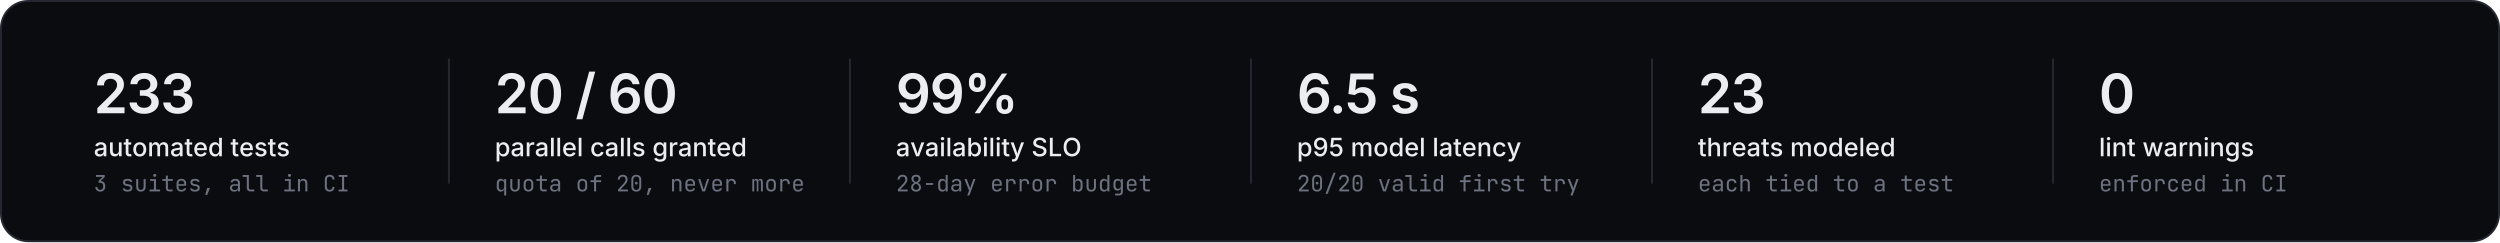
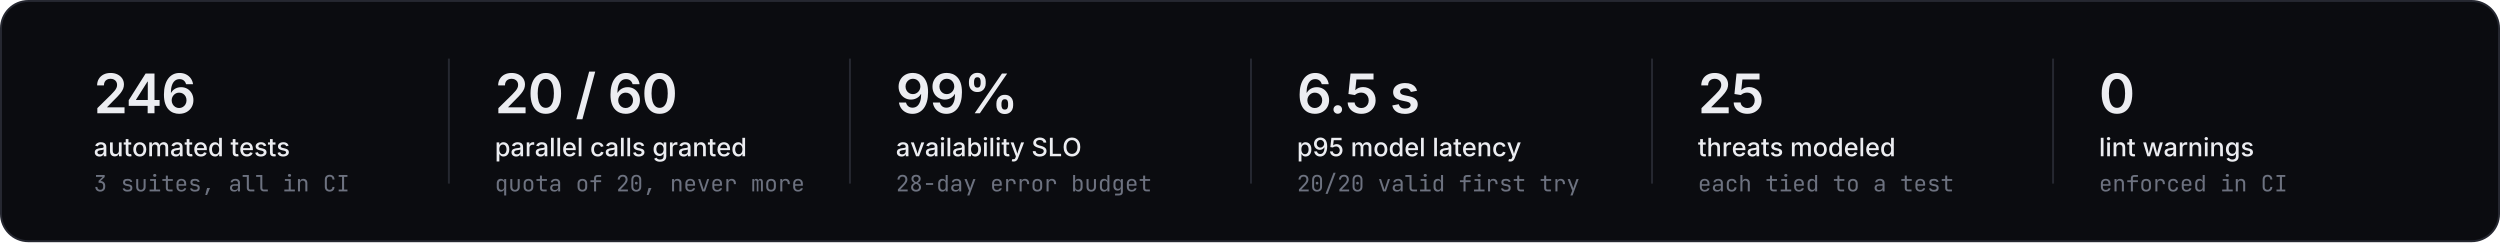
- <svg xmlns="http://www.w3.org/2000/svg" width="1280" height="124" viewBox="0 0 1280 124" role="img" aria-label="233 automated tests; 20 of 60 parallel calls granted under a quota of 20; 99% availability SLO; 6.5 s p95 model latency; 23 threats modeled; zero lint warnings">
+ <svg xmlns="http://www.w3.org/2000/svg" width="1280" height="124" viewBox="0 0 1280 124" role="img" aria-label="246 automated tests; 20 of 60 parallel calls granted under a quota of 20; 99% availability SLO; 6.5 s p95 model latency; 25 threats modeled; zero lint warnings">
  <defs>
    <path id="s600a260" d="M1153 0L134 0L134-192L651-701Q724-776 774-834Q823-892 849-947Q874-1001 874-1065L874-1065Q874-1135 842-1186Q809-1237 754-1265Q698-1292 627-1292L627-1292Q552-1292 497-1262Q441-1232 411-1177Q381-1121 381-1044L381-1044L126-1044Q126-1185 191-1290Q255-1395 369-1453Q482-1510 630-1510L630-1510Q779-1510 892-1454Q1005-1398 1068-1301Q1131-1203 1131-1078L1131-1078Q1131-995 1100-916Q1069-837 989-738Q909-638 763-498L763-498L504-234L504-223L1153-223L1153 0Z" />
-     <path id="s600a261" d="M651 20L651 20Q494 20 373-34Q251-88 181-184Q111-279 107-404L107-404L376-404Q380-343 417-298Q453-253 514-229Q575-204 651-204L651-204Q731-204 793-232Q854-260 890-311Q925-361 925-427L925-427Q925-495 889-547Q853-599 786-629Q719-658 624-658L624-658L492-658L492-864L624-864Q702-864 761-892Q820-919 853-968Q886-1017 886-1082L886-1082Q886-1145 858-1192Q829-1239 777-1266Q724-1292 654-1292L654-1292Q585-1292 527-1268Q469-1243 433-1198Q397-1153 395-1089L395-1089L138-1089Q140-1214 210-1309Q279-1403 396-1457Q512-1510 656-1510L656-1510Q805-1510 915-1454Q1025-1398 1086-1305Q1146-1211 1146-1098L1146-1098Q1146-972 1072-887Q998-802 877-775L877-775L877-763Q981-749 1053-702Q1125-654 1163-580Q1200-506 1200-413L1200-413Q1200-288 1129-190Q1058-92 935-36Q811 20 651 20Z" />
+     <path id="s600a262" d="M816-277L107-277L107-490L740-1490L1072-1490L1072-497L1264-497L1264-277L1072-277L1072 0L816 0L816-277ZM380-497L821-497L821-1186L809-1186L380-509L380-497Z" />
+     <path id="s600a264" d="M671 20L671 20Q565 20 464-17Q362-53 281-137Q199-220 151-359Q103-497 103-702L103-702Q103-894 144-1044Q184-1193 261-1297Q337-1401 445-1456Q553-1510 687-1510L687-1510Q826-1510 935-1455Q1043-1400 1110-1305Q1177-1210 1193-1089L1193-1089L931-1089Q910-1175 847-1227Q784-1279 687-1279L687-1279Q583-1279 511-1218Q438-1157 401-1044Q363-930 363-772L363-772L374-772Q410-837 467-883Q523-929 595-954Q666-978 745-978L745-978Q876-978 981-916Q1085-853 1146-744Q1207-634 1207-492L1207-492Q1207-346 1140-230Q1073-114 953-47Q832 20 671 20ZM670-197L670-197Q749-197 812-236Q875-274 912-340Q948-406 948-487L948-487Q948-567 913-632Q877-697 815-735Q753-773 673-773L673-773Q614-773 563-751Q512-728 474-688Q435-648 414-596Q393-544 393-486L393-486Q393-408 429-342Q465-276 528-237Q591-197 670-197Z" />
    <path id="s500a130" d="M461 25L461 25Q355 25 269-15Q183-54 133-130Q83-206 83-316L83-316Q83-411 120-472Q156-533 219-569Q281-605 358-623Q434-641 513-650L513-650Q612-662 674-670Q736-677 766-695Q795-712 795-751L795-751L795-757Q795-820 771-863Q747-906 700-930Q652-953 581-953L581-953Q508-953 456-931Q403-908 371-873Q338-838 322-800L322-800L115-854Q153-954 224-1015Q295-1076 387-1104Q479-1132 577-1132L577-1132Q645-1132 721-1116Q797-1100 864-1058Q931-1016 973-940Q1015-864 1015-742L1015-742L1015 0L802 0L802-153L791-153Q769-110 726-69Q683-28 618-2Q552 25 461 25ZM510-152L510-152Q600-152 664-187Q728-222 762-280Q796-338 796-403L796-403L796-546Q784-534 751-525Q717-515 674-508Q631-500 591-495Q551-490 525-487L525-487Q463-479 412-460Q360-441 330-406Q299-371 299-313L299-313Q299-260 327-224Q354-188 401-170Q448-152 510-152Z" />
    <path id="s500a220" d="M529 14L529 14Q415 14 329-34Q243-82 196-176Q148-270 148-408L148-408L148-1118L368-1118L368-435Q368-314 432-246Q495-178 604-178L604-178Q679-178 738-211Q796-243 830-306Q864-368 864-456L864-456L864-1118L1084-1118L1084 0L874 0L873-218Q827-109 751-54L751-54Q657 14 529 14Z" />
    <path id="s500a217" d="M403-1118L626-1118L626-939L403-939L403-302Q403-235 432-204Q460-172 525-172L525-172Q542-172 570-176Q598-180 618-184L618-184L657-8Q622 4 582 10Q542 15 503 15L503 15Q351 15 267-64Q183-142 183-284L183-284L183-939L20-939L20-1118L183-1118L183-1384L403-1384L403-1118Z" />
    <path id="s500a195" d="M618 23L618 23Q461 23 344-49Q226-121 161-251Q96-381 96-553L96-553Q96-727 161-858Q226-988 344-1060Q461-1132 618-1132L618-1132Q776-1132 894-1060Q1011-988 1076-858Q1141-727 1141-553L1141-553Q1141-381 1076-251Q1011-121 894-49Q776 23 618 23ZM618-163L618-163Q720-163 787-217Q853-270 886-359Q918-447 918-553L918-553Q918-660 886-750Q853-839 787-893Q720-946 618-946L618-946Q517-946 451-893Q385-839 353-750Q320-661 320-553L320-553Q320-447 353-359Q385-270 451-217Q517-163 618-163Z" />
    <path id="s500a187" d="M368 0L148 0L148-1118L357-1118L362-910Q384-971 420-1015L420-1015Q470-1076 537-1107Q604-1137 677-1137L677-1137Q799-1137 874-1062L874-1062Q934-1001 963-903L963-903Q985-962 1023-1007L1023-1007Q1077-1071 1154-1104Q1230-1137 1317-1137L1317-1137Q1416-1137 1497-1094Q1577-1051 1624-966Q1671-881 1671-754L1671-754L1671 0L1451 0L1451-732Q1451-844 1389-894Q1326-944 1241-944L1241-944Q1172-944 1122-915Q1072-886 1045-835Q1018-783 1018-716L1018-716L1018 0L801 0L801-746Q801-836 744-890Q686-944 597-944L597-944Q536-944 484-916Q431-887 400-832Q368-776 368-695L368-695L368 0Z" />
    <path id="s500a151" d="M630 23L630 23Q465 23 345-48Q225-119 161-248Q96-377 96-551L96-551Q96-723 160-854Q223-985 339-1059Q455-1132 611-1132L611-1132Q707-1132 796-1101Q885-1069 956-1002Q1027-935 1069-829Q1110-722 1110-570L1110-570L1110-492L317-492Q321-391 357-320L357-320Q396-240 467-200Q538-159 632-159L632-159Q694-159 744-177Q794-194 831-230Q867-265 886-317L886-317L1093-268Q1066-182 1003-116Q939-50 845-14Q750 23 630 23ZM318-656L318-656L892-656Q885-726 862-784L862-784Q830-862 768-906Q705-950 611-950L611-950Q518-950 452-905Q386-860 352-787L352-787Q323-726 318-656Z" />
    <path id="s500a149" d="M564 22L564 22Q428 22 322-48Q216-117 156-247Q96-376 96-556L96-556Q96-738 157-867Q218-996 324-1064Q430-1132 564-1132L564-1132Q668-1132 732-1098Q795-1063 831-1017Q867-971 886-936L886-936L898-936L898-1490L1118-1490L1118 0L904 0L904-175L886-175Q867-139 830-93Q793-47 729-13Q665 22 564 22ZM612-165L612-165Q706-165 771-215Q835-265 869-354Q902-442 902-558L902-558Q902-675 869-762Q836-848 772-897Q707-945 612-945L612-945Q515-945 451-894Q386-843 354-756Q321-668 321-558L321-558Q321-447 354-358Q387-269 452-217Q517-165 612-165Z" />
    <path id="s500a213" d="M549 23L549 23Q428 23 334-12Q239-47 179-116Q118-184 98-283L98-283L305-326Q328-239 391-197Q454-155 551-155L551-155Q657-155 720-200Q783-244 783-306L783-306Q783-360 745-395Q706-430 626-447L626-447L438-490Q282-525 206-602Q130-679 130-799L130-799Q130-899 186-974Q242-1049 339-1091Q436-1132 563-1132L563-1132Q684-1132 770-1097Q856-1062 910-999Q963-936 986-853L986-853L789-810Q768-869 716-914Q664-958 565-958L565-958Q474-958 413-917Q352-876 352-813L352-813Q352-757 393-723Q433-688 525-667L525-667L705-627Q860-592 935-517Q1010-442 1010-325L1010-325Q1010-223 952-145Q893-66 790-22Q686 23 549 23Z" />
    <path id="m400a126" d="M289 10L289 10Q223 10 174-17Q124-43 97-90Q70-137 70-200L70-200L160-200Q160-139 195-105Q229-70 290-70L290-70Q352-70 386-106Q420-142 420-200L420-200L420-252Q420-314 386-348Q352-382 290-382L290-382L215-382L215-472L396-648L100-648L100-730L487-730L487-640L303-462Q395-459 451-405L451-405Q510-348 510-252L510-252L510-200Q510-137 483-90Q455-43 405-17Q355 10 289 10Z" />
    <path id="m400a106" d="M325 8L283 8Q227 8 186-10Q144-27 120-59Q95-91 90-135L90-135L180-135Q186-106 213-89Q239-72 283-72L283-72L325-72Q378-72 404-94Q430-115 430-151L430-151Q430-186 407-207Q383-227 337-234L337-234L263-246Q182-260 143-297Q103-333 103-403L103-403Q103-477 150-518Q197-558 291-558L291-558L329-558Q408-558 456-521Q504-484 514-421L514-421L424-421Q418-447 394-463Q370-478 329-478L329-478L291-478Q240-478 217-459Q193-440 193-402L193-402Q193-368 213-352Q233-336 276-329L276-329L350-317Q439-303 480-265Q520-227 520-155L520-155Q520-79 472-36Q423 8 325 8L325 8Z" />
    <path id="m400a109" d="M299 10L299 10Q204 10 147-47Q90-103 90-200L90-200L90-550L180-550L180-200Q180-138 212-104Q244-69 299-69L299-69Q355-69 388-104Q420-138 420-200L420-200L420-550L510-550L510-200Q510-103 452-47Q394 10 299 10Z" />
    <path id="m400a80" d="M555 0L85 0L85-82L280-82L280-468L110-468L110-550L370-550L370-82L555-82L555 0ZM315-649L315-649Q282-649 263-666Q244-683 244-712L244-712Q244-742 263-760Q282-777 315-777L315-777Q348-777 367-760Q386-742 386-712L386-712Q386-683 367-666Q348-649 315-649Z" />
    <path id="m400a108" d="M510 0L360 0Q289 0 250-38Q210-76 210-145L210-145L210-468L55-468L55-550L210-550L210-705L300-705L300-550L520-550L520-468L300-468L300-145Q300-82 360-82L360-82L510-82L510 0Z" />
    <path id="m400a72" d="M300 10L300 10Q235 10 187-16Q138-42 112-90Q85-137 85-200L85-200L85-350Q85-414 112-461Q138-508 187-534Q235-560 300-560Q365-560 414-534Q462-508 489-461Q515-414 515-350L515-350L515-253L173-253L173-200Q173-135 206-101Q239-66 300-66L300-66Q352-66 384-85Q416-103 423-140L423-140L513-140Q504-71 446-31Q387 10 300 10ZM173-321L427-321L427-350Q427-415 395-450Q362-485 300-485L300-485Q239-485 206-450Q173-415 173-350L173-350L173-321Z" />
    <path id="m400a141" d="M245 160L165 160L245-151L375-151L245 160Z" />
    <path id="m400a59" d="M252 10L252 10Q165 10 115-35Q65-79 65-155L65-155Q65-232 115-276Q165-320 250-320L250-320L420-320L420-375Q420-426 390-454Q359-481 303-481L303-481Q254-481 221-461Q188-440 183-405L183-405L93-405Q102-476 160-518Q218-560 305-560L305-560Q400-560 455-511Q510-462 510-378L510-378L510 0L422 0L422-105L421-105Q416-56 376-25L376-25Q329 10 252 10ZM274-61L274-61Q338-61 379-93Q420-125 420-175L420-175L420-253L252-253Q207-253 181-228Q155-203 155-160L155-160Q155-114 187-88Q218-61 274-61Z" />
    <path id="m400a90" d="M550 0L375 0Q327 0 291-19Q255-38 235-73Q215-108 215-155L215-155L215-648L30-648L30-730L305-730L305-155Q305-121 324-102Q343-82 375-82L375-82L550-82L550 0Z" />
    <path id="m400a92" d="M182 0L92 0L92-550L182-550L182-445L183-445Q189-495 221-525L221-525Q260-560 329-560L329-560Q412-560 461-509Q510-458 510-370L510-370L510 0L420 0L420-360Q420-419 389-451Q357-482 303-482L303-482Q247-482 215-448Q182-414 182-350L182-350L182 0Z" />
    <path id="m400a11" d="M304 10L304 10Q238 10 190-15Q141-40 115-88Q88-135 88-200L88-200L88-530Q88-596 115-643Q141-690 190-715Q238-740 304-740L304-740Q370-740 418-715Q466-689 492-642Q518-595 518-530L518-530L428-530Q428-592 396-626Q363-659 304-659L304-659Q245-659 212-626Q178-593 178-531L178-531L178-200Q178-138 212-105Q245-71 304-71L304-71Q363-71 396-105Q428-138 428-200L428-200L518-200Q518-136 492-89Q466-41 418-16Q370 10 304 10Z" />
    <path id="m400a23" d="M495 0L105 0L105-82L254-82L254-648L105-648L105-730L495-730L495-648L346-648L346-82L495-82L495 0Z" />
    <path id="s600a258" d="M675 20L675 20Q495 20 367-71Q239-161 171-332Q103-502 103-744L103-744Q103-986 172-1157Q240-1328 368-1419Q495-1510 675-1510L675-1510Q856-1510 984-1419Q1112-1328 1180-1157Q1248-986 1248-744L1248-744Q1248-502 1181-332Q1113-161 985-71Q857 20 675 20ZM676-204L676-204Q773-204 841-268Q908-331 944-452Q979-572 979-744L979-744Q979-917 944-1038Q908-1159 841-1223Q773-1287 676-1287L676-1287Q578-1287 511-1223Q443-1159 408-1038Q372-917 372-744L372-744Q372-572 407-452Q442-331 510-268Q578-204 676-204Z" />
    <path id="s600a340" d="M514-1560L742-1560L262 224L34 224L514-1560Z" />
-     <path id="s600a264" d="M671 20L671 20Q565 20 464-17Q362-53 281-137Q199-220 151-359Q103-497 103-702L103-702Q103-894 144-1044Q184-1193 261-1297Q337-1401 445-1456Q553-1510 687-1510L687-1510Q826-1510 935-1455Q1043-1400 1110-1305Q1177-1210 1193-1089L1193-1089L931-1089Q910-1175 847-1227Q784-1279 687-1279L687-1279Q583-1279 511-1218Q438-1157 401-1044Q363-930 363-772L363-772L374-772Q410-837 467-883Q523-929 595-954Q666-978 745-978L745-978Q876-978 981-916Q1085-853 1146-744Q1207-634 1207-492L1207-492Q1207-346 1140-230Q1073-114 953-47Q832 20 671 20ZM670-197L670-197Q749-197 812-236Q875-274 912-340Q948-406 948-487L948-487Q948-567 913-632Q877-697 815-735Q753-773 673-773L673-773Q614-773 563-751Q512-728 474-688Q435-648 414-596Q393-544 393-486L393-486Q393-408 429-342Q465-276 528-237Q591-197 670-197Z" />
    <path id="s500a207" d="M368 418L148 418L148-1118L362-1118L362-936L380-936Q400-971 436-1017Q471-1063 535-1098Q598-1132 703-1132L703-1132Q837-1132 943-1064Q1048-996 1109-867Q1170-738 1170-556L1170-556Q1170-376 1110-247Q1050-117 945-48Q839 22 703 22L703 22Q602 22 538-13Q473-47 437-93Q400-139 380-175L380-175L368-175L368 418ZM654-165L654-165Q750-165 815-217Q880-269 913-358Q945-447 945-558L945-558Q945-668 913-756Q880-843 816-894Q751-945 654-945L654-945Q560-945 495-897Q430-848 397-762Q364-675 364-558L364-558Q364-442 398-354Q431-265 496-215Q561-165 654-165Z" />
    <path id="s500a210" d="M368 0L148 0L148-1118L361-1118L361-938L373-938Q404-1030 481-1082Q558-1134 656-1134L656-1134Q677-1134 704-1133Q731-1131 749-1128L749-1128L749-918Q737-922 703-926Q669-930 634-930L634-930Q558-930 497-898Q436-866 402-810Q368-753 368-679L368-679L368 0Z" />
    <path id="s500a183" d="M148-1490L368-1490L368 0L148 0L148-1490Z" />
    <path id="s500a146" d="M618 23L618 23Q460 23 343-49Q226-121 161-251Q96-381 96-553L96-553Q96-727 161-858Q226-988 343-1060Q460-1132 618-1132L618-1132Q705-1132 781-1110Q857-1087 919-1045Q980-1002 1023-941Q1065-879 1086-802L1086-802L877-752Q866-795 843-831Q820-866 788-892Q755-918 713-932Q670-946 619-946L619-946Q518-946 452-893Q385-839 353-750Q320-661 320-553L320-553Q320-446 353-358Q385-269 452-216Q518-163 619-163L619-163Q671-163 714-178Q757-192 791-219Q825-245 848-283Q871-320 881-365L881-365L1089-315Q1069-236 1026-174Q983-111 922-67Q860-23 783 0Q706 23 618 23Z" />
    <path id="s500a161" d="M615 442L615 442Q486 442 391 409Q296 376 235 321Q173 266 141 199L141 199L325 112Q345 144 379 180Q412 215 469 240Q526 265 615 265L615 265Q743 265 823 205Q902 144 902 15L902 15L902-203L883-203Q863-166 828-123Q792-80 729-49Q665-17 563-17L563-17Q431-17 326-79Q220-141 158-263Q96-385 96-563L96-563Q96-741 158-869Q219-996 326-1064Q432-1132 566-1132L566-1132Q669-1132 734-1098Q798-1064 835-1018Q871-971 890-936L890-936L906-936L906-1118L1121-1118L1121 16Q1121 163 1055 258Q988 352 874 397Q759 442 615 442ZM614-200L614-200Q708-200 773-244Q837-287 870-370Q903-452 903-566L903-566Q903-679 870-764Q837-849 773-897Q708-945 614-945L614-945Q517-945 452-895Q387-844 354-759Q321-673 321-566L321-566Q321-457 354-375Q387-292 453-246Q518-200 614-200Z" />
    <path id="s500a190" d="M368-662L368-662L368 0L148 0L148-1118L358-1118L360-904Q406-1009 479-1063L479-1063Q572-1132 704-1132L704-1132Q818-1132 903-1084Q988-1036 1036-943Q1084-849 1084-710L1084-710L1084 0L864 0L864-683Q864-804 801-872Q738-940 628-940L628-940Q554-940 495-908Q436-875 402-813Q368-751 368-662Z" />
    <path id="m400a104" d="M508 180L418 180L418 20L420-105L417-105Q411-58 377-27L377-27Q336 10 268 10L268 10Q185 10 137-45Q88-100 88-195L88-195L88-356Q88-451 137-506Q186-560 268-560L268-560Q336-560 377-524L377-524Q411-493 417-445L417-445L418-445L418-550L508-550L508 180ZM298-68L298-68Q354-68 386-103Q418-138 418-200L418-200L418-350Q418-412 386-447Q354-482 298-482L298-482Q241-482 210-448Q178-414 178-350L178-350L178-200Q178-136 210-102Q241-68 298-68Z" />
    <path id="m400a94" d="M300 8L300 8Q234 8 186-17Q138-42 112-90Q85-137 85-202L85-202L85-348Q85-414 112-461Q138-508 186-533Q234-558 300-558L300-558Q366-558 414-533Q462-508 489-461Q515-414 515-349L515-349L515-202Q515-137 489-90Q462-42 414-17Q366 8 300 8ZM300-72L300-72Q359-72 392-105Q425-138 425-202L425-202L425-348Q425-412 392-445Q359-478 300-478L300-478Q242-478 209-445Q175-412 175-348L175-348L175-202Q175-138 209-105Q242-72 300-72Z" />
    <path id="m400a77" d="M310 0L220 0L220-413L60-413L60-495L220-495L220-590Q220-655 261-693Q302-730 374-730L374-730L535-730L535-648L374-648Q343-648 327-634Q310-619 310-590L310-590L310-495L535-495L535-413L310-413L310 0Z" />
    <path id="m400a125" d="M526 0L92 0L92-92L315-329Q372-390 398-438Q424-485 424-529L424-529Q424-590 391-625Q357-660 299-660L299-660Q235-660 199-624Q162-588 162-525L162-525L72-525Q74-591 103-640Q131-688 182-714Q232-740 299-740L299-740Q365-740 414-715Q462-689 488-642Q514-595 514-530L514-530Q514-468 481-407Q448-346 373-268L373-268L193-82L526-82L526 0Z" />
    <path id="m400a123" d="M300 10L300 10Q233 10 184-17Q134-43 107-92Q80-140 80-205L80-205L80-525Q80-591 107-639Q134-687 184-714Q233-740 300-740L300-740Q368-740 417-714Q466-687 493-639Q520-591 520-525L520-525L520-205Q520-140 493-92Q466-43 417-17Q367 10 300 10ZM300-67L300-67Q360-67 397-106Q433-144 433-205L433-205L433-525Q433-586 397-625Q360-663 300-663L300-663Q240-663 204-625Q167-586 167-525L167-525L167-205Q167-144 204-106Q240-67 300-67ZM300-306L300-306Q273-306 257-323Q240-340 240-368L240-368Q240-395 257-412Q273-428 300-428L300-428Q327-428 344-412Q360-395 360-368L360-368Q360-340 344-323Q327-306 300-306Z" />
    <path id="m400a114" d="M361 0L239 0L55-550L147-550L269-180Q280-147 289-117Q298-86 302-69L302-69Q307-86 316-117Q325-147 335-180L335-180L454-550L545-550L361 0Z" />
    <path id="m400a105" d="M201 0L111 0L111-550L199-550L199-452Q209-490 230-515L230-515Q268-560 344-560L344-560Q431-560 483-506Q534-451 534-358L534-358L534-325L444-325L444-350Q444-415 413-450Q381-484 323-484L323-484Q266-484 234-449Q201-414 201-350L201-350L201 0Z" />
    <path id="m400a91" d="M149 0L66 0L66-550L145-550L145-484L151-484Q156-513 174-533L174-533Q198-560 240-560L240-560Q286-560 311-526L311-526Q324-509 330-484L330-484L334-484Q339-513 358-533L358-533Q383-560 425-560L425-560Q477-560 506-521Q534-482 534-418L534-418L534 0L451 0L451-419Q451-453 437-472Q422-491 394-491L394-491Q367-491 352-473Q336-454 336-420L336-420L336 0L264 0L264-419Q264-454 249-473Q233-491 205-491Q177-491 163-473Q149-454 149-420L149-420L149 0Z" />
    <path id="s600a267" d="M625 21L625 21Q485 21 377-34Q268-89 201-185Q134-281 117-403L117-403L381-403Q401-317 464-264Q526-210 625-210L625-210Q729-210 801-271Q873-332 911-446Q948-560 948-719L948-719L938-719Q902-655 846-609Q789-563 718-538Q647-513 566-513L566-513Q436-513 331-576Q225-638 164-748Q103-858 103-998L103-998Q103-1145 171-1262Q239-1379 360-1446Q481-1513 642-1511L642-1511Q748-1511 849-1474Q949-1437 1030-1354Q1111-1271 1159-1133Q1207-994 1207-789L1207-789Q1207-597 1167-447Q1126-297 1050-193Q973-88 866-34Q758 21 625 21ZM637-718L637-718Q697-718 749-741Q800-764 838-804Q876-844 898-896Q919-948 919-1007L919-1007Q919-1084 883-1149Q847-1214 785-1254Q722-1293 641-1293L641-1293Q562-1293 500-1255Q437-1216 400-1151Q363-1085 363-1004L363-1004Q363-924 399-859Q435-794 497-756Q558-718 637-718Z" />
    <path id="s600a447" d="M515-796L515-796Q413-796 343-840Q273-884 237-957Q200-1030 200-1116L200-1116L200-1194Q200-1281 237-1354Q274-1426 345-1470Q415-1514 515-1514L515-1514Q618-1514 688-1470Q757-1426 793-1354Q828-1281 828-1194L828-1194L828-1116Q828-1029 792-956Q756-883 687-840Q617-796 515-796ZM515-962L515-962Q585-962 612-1010Q638-1057 638-1116L638-1116L638-1194Q638-1252 613-1301Q587-1349 515-1349L515-1349Q446-1349 419-1300Q391-1251 391-1194L391-1194L391-1116Q391-1057 418-1010Q445-962 515-962ZM1543 27L1543 27Q1441 27 1371-17Q1300-60 1264-133Q1228-206 1228-293L1228-293L1228-371Q1228-458 1265-531Q1302-603 1372-647Q1442-691 1543-691L1543-691Q1646-691 1716-647Q1785-603 1821-531Q1856-458 1856-371L1856-371L1856-293Q1856-206 1820-133Q1784-60 1714-17Q1644 27 1543 27ZM1543-139L1543-139Q1613-139 1640-187Q1666-234 1666-293L1666-293L1666-371Q1666-429 1641-478Q1615-526 1543-526L1543-526Q1474-526 1446-477Q1418-428 1418-371L1418-371L1418-293Q1418-234 1446-187Q1473-139 1543-139ZM609 0L414 0L1438-1490L1633-1490L609 0Z" />
    <path id="s500a230" d="M708 0L468 0L46-1118L284-1118L505-483Q542-378 568-273L568-273Q579-230 590-187L590-187Q600-230 611-273L611-273Q637-378 673-483L673-483L894-1118L1130-1118L708 0Z" />
    <path id="s500a167" d="M368 0L148 0L148-1118L368-1118L368 0ZM259-1289L259-1289Q202-1289 162-1327Q121-1365 121-1419L121-1419Q121-1474 162-1512Q202-1550 259-1550L259-1550Q316-1550 357-1512Q398-1474 398-1419L398-1419Q398-1365 357-1327Q316-1289 259-1289Z" />
    <path id="s500a143" d="M703 22L703 22Q602 22 538-13Q473-47 437-93Q400-139 380-175L380-175L362-175L362 0L148 0L148-1490L368-1490L368-936L380-936Q400-971 436-1017Q471-1063 535-1098Q598-1132 703-1132L703-1132Q837-1132 943-1064Q1048-996 1109-867Q1170-738 1170-556L1170-556Q1170-376 1110-247Q1050-117 945-48Q839 22 703 22ZM654-165L654-165Q750-165 815-217Q880-269 913-358Q945-447 945-558L945-558Q945-668 913-756Q880-843 816-894Q751-945 654-945L654-945Q560-945 495-897Q430-848 397-762Q364-675 364-558L364-558Q364-442 398-354Q431-265 496-215Q561-165 654-165Z" />
    <path id="s500a240" d="M133 402L133 402L187 223L212 229Q269 244 315 237Q360 230 394 195Q427 159 447 87L447 87L471 5L46-1118L284-1118L505-483Q542-377 567-272L567-272Q576-231 586-190L586-190Q597-231 608-273L608-273Q634-378 671-483L671-483L896-1118L1132-1118L646 155Q612 245 563 305Q513 365 445 396Q377 426 287 426L287 426Q235 426 194 419Q153 411 133 402Z" />
    <path id="s500a90" d="M665 25L665 25Q498 25 375-28Q252-81 183-180Q113-278 106-414L106-414L335-414Q342-333 388-280Q433-227 506-201Q579-175 664-175L664-175Q759-175 833-205Q906-234 949-289Q992-343 992-415L992-415Q992-480 955-522Q917-563 854-591Q790-618 709-639L709-639L535-687Q352-736 250-832Q147-928 147-1081L147-1081Q147-1210 217-1307Q286-1403 406-1457Q525-1510 675-1510L675-1510Q828-1510 945-1457Q1061-1403 1128-1310Q1194-1217 1197-1098L1197-1098L975-1098Q964-1200 881-1256Q797-1312 670-1312L670-1312Q580-1312 514-1284Q447-1256 411-1207Q374-1157 374-1094L374-1094Q374-1023 418-980Q461-936 524-911Q586-885 643-870L643-870L788-832Q859-814 935-784Q1010-753 1074-705Q1138-656 1178-585Q1217-513 1217-412L1217-412Q1217-286 1152-187Q1087-88 964-32Q840 25 665 25Z" />
    <path id="s500a55" d="M1068 0L165 0L165-1490L393-1490L393-196L1068-196L1068 0Z" />
    <path id="s500a66" d="M786 20L786 20Q593 20 441-72Q288-163 201-335Q113-506 113-744L113-744Q113-983 201-1155Q288-1326 441-1418Q593-1510 786-1510L786-1510Q979-1510 1131-1418Q1282-1326 1370-1155Q1457-983 1457-744L1457-744Q1457-506 1370-335Q1282-163 1131-72Q979 20 786 20ZM786-188L786-188Q913-188 1014-252Q1114-315 1173-440Q1231-564 1231-744L1231-744Q1231-926 1173-1051Q1114-1175 1014-1239Q913-1302 786-1302L786-1302Q658-1302 557-1238Q456-1174 398-1050Q339-925 339-744L339-744Q339-564 398-440Q456-316 557-252Q658-188 786-188Z" />
    <path id="m400a131" d="M300 10L300 10Q233 10 184-14Q134-37 107-81Q80-125 80-184L80-184Q80-249 116-296L116-296Q150-342 225-378L225-378Q162-413 131-451L131-451Q95-496 95-559L95-559Q95-615 120-656Q145-697 191-719Q237-741 300-741Q363-741 409-719Q455-697 480-656Q505-615 505-559L505-559Q505-496 469-452L469-452Q439-414 375-379L375-379Q450-343 484-298L484-298Q520-250 520-184L520-184Q520-95 461-43Q401 10 300 10ZM300-70L300-70Q361-70 397-102Q432-133 432-186L432-186Q432-229 409-264Q386-299 343-320L343-320L300-341L254-319Q213-299 191-265Q168-230 168-188L168-188Q168-134 204-102Q239-70 300-70ZM271-428L299-415L325-427Q369-448 393-482Q417-516 417-557L417-557Q417-605 386-633Q354-661 300-661Q246-661 215-633Q183-604 183-556L183-556Q183-516 207-482Q230-448 271-428L271-428Z" />
    <path id="m400a163" d="M460-290L140-290L140-370L460-370L460-290Z" />
    <path id="m400a70" d="M268 10L268 10Q186 10 136-45Q85-100 85-194L85-194L85-355Q85-450 135-505Q185-560 268-560L268-560Q336-560 377-523L377-523Q411-492 417-445L417-445L420-445L418-570L418-730L508-730L508 0L418 0L418-105L417-105Q411-57 377-27L377-27Q336 10 268 10ZM298-68L298-68Q354-68 386-103Q418-138 418-200L418-200L418-350Q418-412 386-447Q354-482 298-482L298-482Q241-482 208-448Q175-414 175-350L175-350L175-200Q175-136 208-102Q241-68 298-68Z" />
    <path id="m400a117" d="M274 180L178 180L259-34L55-550L155-550L283-210Q290-193 296-170Q302-146 306-130L306-130Q310-146 316-170Q322-193 328-210L328-210L448-550L545-550L274 180Z" />
    <path id="m400a67" d="M332 10L332 10Q264 10 223-27L223-27Q189-57 183-105L183-105L182-105L182 0L92 0L92-730L182-730L182-570L180-445L183-445Q189-492 224-523L224-523Q265-560 332-560L332-560Q415-560 465-505Q515-450 515-355L515-355L515-194Q515-100 465-45Q415 10 332 10ZM302-68L302-68Q359-68 392-102Q425-136 425-200L425-200L425-350Q425-414 392-448Q359-482 302-482L302-482Q247-482 215-447Q182-412 182-350L182-350L182-200Q182-138 215-103Q247-68 302-68Z" />
    <path id="m400a78" d="M335 180L161 180L161 98L336 98Q378 98 398 79Q417 60 417 20L417 20L417-50L419-150L417-150Q413-101 378-70L378-70Q338-35 271-35L271-35Q186-35 137-91Q88-146 88-240L88-240L88-356Q88-450 137-505Q186-560 271-560L271-560Q338-560 378-525L378-525Q413-494 417-445L417-445L418-445L418-550L507-550L507 20Q507 94 462 137Q416 180 335 180L335 180ZM298-113L298-113Q354-113 386-148Q418-183 418-245L418-245L418-350Q418-412 386-447Q354-482 298-482L298-482Q241-482 210-448Q178-414 178-350L178-350L178-245Q178-181 210-147Q241-113 298-113Z" />
    <path id="s600a363" d="M326 17L326 17Q259 17 213-29Q166-75 166-143L166-143Q166-210 213-256Q259-302 326-302L326-302Q394-302 441-256Q487-210 487-143L487-143Q487-75 441-29Q394 17 326 17Z" />
    <path id="s600a263" d="M618 20L618 20Q472 20 358-35Q243-89 176-185Q109-281 105-404L105-404L365-404Q368-343 403-297Q438-250 494-224Q550-197 618-197L618-197Q698-197 760-234Q821-270 857-335Q892-399 892-483L892-483Q892-568 856-634Q819-700 756-738Q692-775 610-775L610-775Q542-775 478-750Q413-724 375-683L375-683L133-722L211-1490L1073-1490L1073-1266L432-1266L390-870L398-870Q440-919 516-951Q591-982 681-982L681-982Q782-982 868-946Q954-909 1018-843Q1081-776 1116-686Q1151-596 1151-489L1151-489Q1151-341 1083-227Q1015-112 895-46Q775 20 618 20Z" />
    <path id="s600a213" d="M561 23L561 23Q432 23 333-14Q234-51 171-122Q107-193 88-294L88-294L331-340Q354-257 413-217Q471-176 566-176L566-176Q662-176 719-215Q775-253 775-310L775-310Q775-358 738-390Q701-421 624-438L624-438L433-479Q275-513 197-591Q119-669 119-792L119-792Q119-896 176-972Q233-1048 335-1090Q436-1132 570-1132L570-1132Q697-1132 789-1096Q880-1060 937-996Q993-931 1015-844L1015-844L783-798Q764-857 714-898Q664-938 573-938L573-938Q490-938 435-902Q379-865 379-808L379-808Q379-759 416-727Q453-695 538-677L538-677L728-637Q887-603 964-528Q1041-453 1041-335L1041-335Q1041-229 980-149Q919-68 811-23Q702 23 561 23Z" />
    <path id="s500a267" d="M614 21L614 21Q480 21 377-32Q273-84 208-178Q143-271 126-391L126-391L352-391Q373-298 440-239Q506-179 614-179L614-179Q723-179 800-243Q877-307 918-428Q959-548 959-717L959-717L948-717Q910-655 854-610Q798-565 728-540Q658-515 579-515L579-515Q449-515 343-578Q237-641 175-752Q113-863 113-1004L113-1004Q113-1147 178-1263Q243-1378 361-1446Q478-1513 635-1511L635-1511Q734-1510 831-1474Q927-1438 1006-1358Q1084-1277 1131-1140Q1178-1002 1178-796L1178-796Q1178-602 1139-450Q1099-298 1026-193Q952-88 848-34Q744 21 614 21ZM628-700L628-700Q692-700 747-725Q802-750 843-794Q884-837 908-893Q931-948 931-1011L931-1011Q931-1092 892-1162Q853-1232 786-1275Q719-1318 633-1318L633-1318Q549-1318 482-1277Q414-1235 375-1165Q336-1094 336-1008L336-1008Q336-922 374-853Q412-783 478-742Q544-700 628-700Z" />
    <path id="s500a263" d="M607 20L607 20Q468 20 359-33Q250-86 186-179Q121-272 116-390L116-390L338-390Q343-327 380-278Q417-228 477-200Q536-172 607-172L607-172Q692-172 758-211Q824-250 862-320Q899-389 899-478L899-478Q899-568 860-640Q821-711 753-751Q685-791 597-791L597-791Q529-791 461-768Q393-744 352-707L352-707L142-737L225-1490L1048-1490L1048-1295L416-1295L369-879L377-879Q421-922 494-950Q567-978 650-978L650-978Q752-978 838-942Q924-905 988-838Q1051-771 1087-681Q1122-590 1122-482L1122-482Q1122-337 1056-224Q990-110 874-45Q757 20 607 20Z" />
    <path id="m400a153" d="M170 110L75 110L430-830L525-830L170 110Z" />
    <path id="s500a164" d="M368-662L368-662L368 0L148 0L148-1490L366-1490L366-918Q411-1012 479-1063L479-1063Q572-1132 704-1132L704-1132Q818-1132 904-1084Q989-1036 1037-943Q1084-849 1084-710L1084-710L1084 0L864 0L864-683Q864-804 801-872Q738-940 628-940L628-940Q554-940 495-908Q436-875 402-813Q368-751 368-662Z" />
    <path id="m400a68" d="M304 10L304 10Q238 10 189-15Q139-40 112-88Q85-135 85-200L85-200L85-350Q85-416 112-463Q139-510 189-535Q238-560 304-560L304-560Q399-560 457-509Q515-458 518-370L518-370L428-370Q425-423 393-452Q360-480 304-480L304-480Q245-480 210-447Q175-413 175-351L175-351L175-200Q175-138 210-104Q245-70 304-70L304-70Q360-70 393-99Q425-128 428-180L428-180L518-180Q515-92 457-41Q399 10 304 10Z" />
    <path id="m400a79" d="M182 0L92 0L92-730L182-730L182-445L183-445Q189-495 221-525L221-525Q260-560 329-560L329-560Q412-560 461-509Q510-458 510-370L510-370L510 0L420 0L420-360Q420-419 389-452Q357-484 303-484L303-484Q247-484 215-449Q182-414 182-350L182-350L182 0Z" />
    <path id="s500a233" d="M614 0L393 0L57-1118L289-1118L412-655Q439-551 470-424L470-424Q493-330 514-220L514-220Q536-326 558-418L558-418Q589-546 617-655L617-655L740-1118L960-1118L1081-655Q1109-549 1140-421L1140-421Q1162-328 1183-221L1183-221Q1204-327 1226-419L1226-419Q1256-547 1284-655L1284-655L1407-1118L1641-1118L1304 0L1083 0L945-481Q924-554 904-634Q884-713 865-796L865-796Q857-831 849-866L849-866Q841-831 833-797L833-797Q813-713 793-633Q773-552 752-481L752-481L614 0Z" />
  </defs>
  <rect x="0.5" y="0.5" width="1279" height="123" rx="14" fill="#0B0C10" stroke="#262831" />
  <g transform="translate(48 58) scale(0.01367)" fill="#ECEDF1">
    <use href="#s600a260" x="0" />
-     <use href="#s600a261" x="1235" />
-     <use href="#s600a261" x="2497" />
+     <use href="#s600a262" x="1203" />
+     <use href="#s600a264" x="2526" />
  </g>
  <g transform="translate(48 80) scale(0.00635)" fill="#ECEDF1">
    <use href="#s500a130" x="0" />
    <use href="#s500a220" x="1163" />
    <use href="#s500a217" x="2395" />
    <use href="#s500a195" x="3092" />
    <use href="#s500a187" x="4329" />
    <use href="#s500a130" x="6148" />
    <use href="#s500a217" x="7311" />
    <use href="#s500a151" x="8008" />
    <use href="#s500a149" x="9211" />
    <use href="#s500a217" x="11023" />
    <use href="#s500a151" x="11720" />
    <use href="#s500a213" x="12923" />
    <use href="#s500a217" x="14026" />
    <use href="#s500a213" x="14723" />
  </g>
  <g transform="translate(48 98) scale(0.0115)" fill="#6D7280">
    <use href="#m400a126" x="0" />
    <use href="#m400a106" x="1200" />
    <use href="#m400a109" x="1800" />
    <use href="#m400a80" x="2400" />
    <use href="#m400a108" x="3000" />
    <use href="#m400a72" x="3600" />
    <use href="#m400a106" x="4200" />
    <use href="#m400a141" x="4800" />
    <use href="#m400a59" x="6000" />
    <use href="#m400a90" x="6600" />
    <use href="#m400a90" x="7200" />
    <use href="#m400a80" x="8400" />
    <use href="#m400a92" x="9000" />
    <use href="#m400a11" x="10200" />
    <use href="#m400a23" x="10800" />
  </g>
  <rect x="229.33" y="30" width="1" height="64" fill="#262831" />
  <g transform="translate(253.33 58) scale(0.01367)" fill="#ECEDF1">
    <use href="#s600a260" x="0" />
    <use href="#s600a258" x="1235" />
    <use href="#s600a340" x="3020" />
    <use href="#s600a264" x="4230" />
    <use href="#s600a258" x="5499" />
  </g>
  <g transform="translate(253.33 80) scale(0.00635)" fill="#ECEDF1">
    <use href="#s500a207" x="0" />
    <use href="#s500a130" x="1266" />
    <use href="#s500a210" x="2429" />
    <use href="#s500a130" x="3221" />
    <use href="#s500a183" x="4384" />
    <use href="#s500a183" x="4900" />
    <use href="#s500a151" x="5416" />
    <use href="#s500a183" x="6619" />
    <use href="#s500a146" x="7681" />
    <use href="#s500a130" x="8863" />
    <use href="#s500a183" x="10026" />
    <use href="#s500a183" x="10542" />
    <use href="#s500a213" x="11058" />
    <use href="#s500a161" x="12707" />
    <use href="#s500a210" x="13976" />
    <use href="#s500a130" x="14768" />
    <use href="#s500a190" x="15931" />
    <use href="#s500a217" x="17163" />
    <use href="#s500a151" x="17860" />
    <use href="#s500a149" x="19063" />
  </g>
  <g transform="translate(253.33 98) scale(0.0115)" fill="#6D7280">
    <use href="#m400a104" x="0" />
    <use href="#m400a109" x="600" />
    <use href="#m400a94" x="1200" />
    <use href="#m400a108" x="1800" />
    <use href="#m400a59" x="2400" />
    <use href="#m400a94" x="3600" />
    <use href="#m400a77" x="4200" />
    <use href="#m400a125" x="5400" />
    <use href="#m400a123" x="6000" />
    <use href="#m400a141" x="6600" />
    <use href="#m400a92" x="7800" />
    <use href="#m400a72" x="8400" />
    <use href="#m400a114" x="9000" />
    <use href="#m400a72" x="9600" />
    <use href="#m400a105" x="10200" />
    <use href="#m400a91" x="11400" />
    <use href="#m400a94" x="12000" />
    <use href="#m400a105" x="12600" />
    <use href="#m400a72" x="13200" />
  </g>
  <rect x="434.67" y="30" width="1" height="64" fill="#262831" />
  <g transform="translate(458.67 58) scale(0.01367)" fill="#ECEDF1">
    <use href="#s600a267" x="0" />
    <use href="#s600a267" x="1269" />
    <use href="#s600a447" x="2538" />
  </g>
  <g transform="translate(458.67 80) scale(0.00635)" fill="#ECEDF1">
    <use href="#s500a130" x="0" />
    <use href="#s500a230" x="1163" />
    <use href="#s500a130" x="2340" />
    <use href="#s500a167" x="3503" />
    <use href="#s500a183" x="4019" />
    <use href="#s500a130" x="4535" />
    <use href="#s500a143" x="5698" />
    <use href="#s500a167" x="6964" />
    <use href="#s500a183" x="7480" />
    <use href="#s500a167" x="7996" />
    <use href="#s500a217" x="8512" />
    <use href="#s500a240" x="9209" />
    <use href="#s500a90" x="10933" />
    <use href="#s500a55" x="12256" />
    <use href="#s500a66" x="13414" />
  </g>
  <g transform="translate(458.67 98) scale(0.0115)" fill="#6D7280">
    <use href="#m400a125" x="0" />
    <use href="#m400a131" x="600" />
    <use href="#m400a163" x="1200" />
    <use href="#m400a70" x="1800" />
    <use href="#m400a59" x="2400" />
    <use href="#m400a117" x="3000" />
    <use href="#m400a72" x="4200" />
    <use href="#m400a105" x="4800" />
    <use href="#m400a105" x="5400" />
    <use href="#m400a94" x="6000" />
    <use href="#m400a105" x="6600" />
    <use href="#m400a67" x="7800" />
    <use href="#m400a109" x="8400" />
    <use href="#m400a70" x="9000" />
    <use href="#m400a78" x="9600" />
    <use href="#m400a72" x="10200" />
    <use href="#m400a108" x="10800" />
  </g>
  <rect x="640" y="30" width="1" height="64" fill="#262831" />
  <g transform="translate(664 58) scale(0.01367)" fill="#ECEDF1">
    <use href="#s600a264" x="0" />
    <use href="#s600a363" x="1205" />
    <use href="#s600a263" x="1798" />
    <use href="#s600a213" x="3486" />
  </g>
  <g transform="translate(664 80) scale(0.00635)" fill="#ECEDF1">
    <use href="#s500a207" x="0" />
    <use href="#s500a267" x="1266" />
    <use href="#s500a263" x="2556" />
    <use href="#s500a187" x="4337" />
    <use href="#s500a195" x="6156" />
    <use href="#s500a149" x="7393" />
    <use href="#s500a151" x="8659" />
    <use href="#s500a183" x="9862" />
    <use href="#s500a183" x="10924" />
    <use href="#s500a130" x="11440" />
    <use href="#s500a217" x="12603" />
    <use href="#s500a151" x="13300" />
    <use href="#s500a190" x="14503" />
    <use href="#s500a146" x="15735" />
    <use href="#s500a240" x="16917" />
  </g>
  <g transform="translate(664 98) scale(0.0115)" fill="#6D7280">
    <use href="#m400a125" x="0" />
    <use href="#m400a123" x="600" />
    <use href="#m400a153" x="1200" />
    <use href="#m400a125" x="1800" />
    <use href="#m400a123" x="2400" />
    <use href="#m400a114" x="3600" />
    <use href="#m400a59" x="4200" />
    <use href="#m400a90" x="4800" />
    <use href="#m400a80" x="5400" />
    <use href="#m400a70" x="6000" />
    <use href="#m400a77" x="7200" />
    <use href="#m400a80" x="7800" />
    <use href="#m400a105" x="8400" />
    <use href="#m400a106" x="9000" />
    <use href="#m400a108" x="9600" />
    <use href="#m400a108" x="10800" />
    <use href="#m400a105" x="11400" />
    <use href="#m400a117" x="12000" />
  </g>
  <rect x="845.33" y="30" width="1" height="64" fill="#262831" />
  <g transform="translate(869.33 58) scale(0.01367)" fill="#ECEDF1">
    <use href="#s600a260" x="0" />
-     <use href="#s600a261" x="1235" />
+     <use href="#s600a263" x="1235" />
  </g>
  <g transform="translate(869.33 80) scale(0.00635)" fill="#ECEDF1">
    <use href="#s500a217" x="0" />
    <use href="#s500a164" x="697" />
    <use href="#s500a210" x="1929" />
    <use href="#s500a151" x="2721" />
    <use href="#s500a130" x="3924" />
    <use href="#s500a217" x="5087" />
    <use href="#s500a213" x="5784" />
    <use href="#s500a187" x="7433" />
    <use href="#s500a195" x="9252" />
    <use href="#s500a149" x="10489" />
    <use href="#s500a151" x="11755" />
    <use href="#s500a183" x="12958" />
    <use href="#s500a151" x="13474" />
    <use href="#s500a149" x="14677" />
  </g>
  <g transform="translate(869.33 98) scale(0.0115)" fill="#6D7280">
    <use href="#m400a72" x="0" />
    <use href="#m400a59" x="600" />
    <use href="#m400a68" x="1200" />
    <use href="#m400a79" x="1800" />
    <use href="#m400a108" x="3000" />
    <use href="#m400a80" x="3600" />
    <use href="#m400a72" x="4200" />
    <use href="#m400a70" x="4800" />
    <use href="#m400a108" x="6000" />
    <use href="#m400a94" x="6600" />
    <use href="#m400a59" x="7800" />
    <use href="#m400a108" x="9000" />
    <use href="#m400a72" x="9600" />
    <use href="#m400a106" x="10200" />
    <use href="#m400a108" x="10800" />
  </g>
  <rect x="1050.67" y="30" width="1" height="64" fill="#262831" />
  <g transform="translate(1074.67 58) scale(0.01367)" fill="#ECEDF1">
    <use href="#s600a258" x="0" />
  </g>
  <g transform="translate(1074.67 80) scale(0.00635)" fill="#ECEDF1">
    <use href="#s500a183" x="0" />
    <use href="#s500a167" x="516" />
    <use href="#s500a190" x="1032" />
    <use href="#s500a217" x="2264" />
    <use href="#s500a233" x="3507" />
    <use href="#s500a130" x="5205" />
    <use href="#s500a210" x="6368" />
    <use href="#s500a190" x="7160" />
    <use href="#s500a167" x="8392" />
    <use href="#s500a190" x="8908" />
    <use href="#s500a161" x="10140" />
    <use href="#s500a213" x="11409" />
  </g>
  <g transform="translate(1074.67 98) scale(0.0115)" fill="#6D7280">
    <use href="#m400a72" x="0" />
    <use href="#m400a92" x="600" />
    <use href="#m400a77" x="1200" />
    <use href="#m400a94" x="1800" />
    <use href="#m400a105" x="2400" />
    <use href="#m400a68" x="3000" />
    <use href="#m400a72" x="3600" />
    <use href="#m400a70" x="4200" />
    <use href="#m400a80" x="5400" />
    <use href="#m400a92" x="6000" />
    <use href="#m400a11" x="7200" />
    <use href="#m400a23" x="7800" />
  </g>
</svg>
